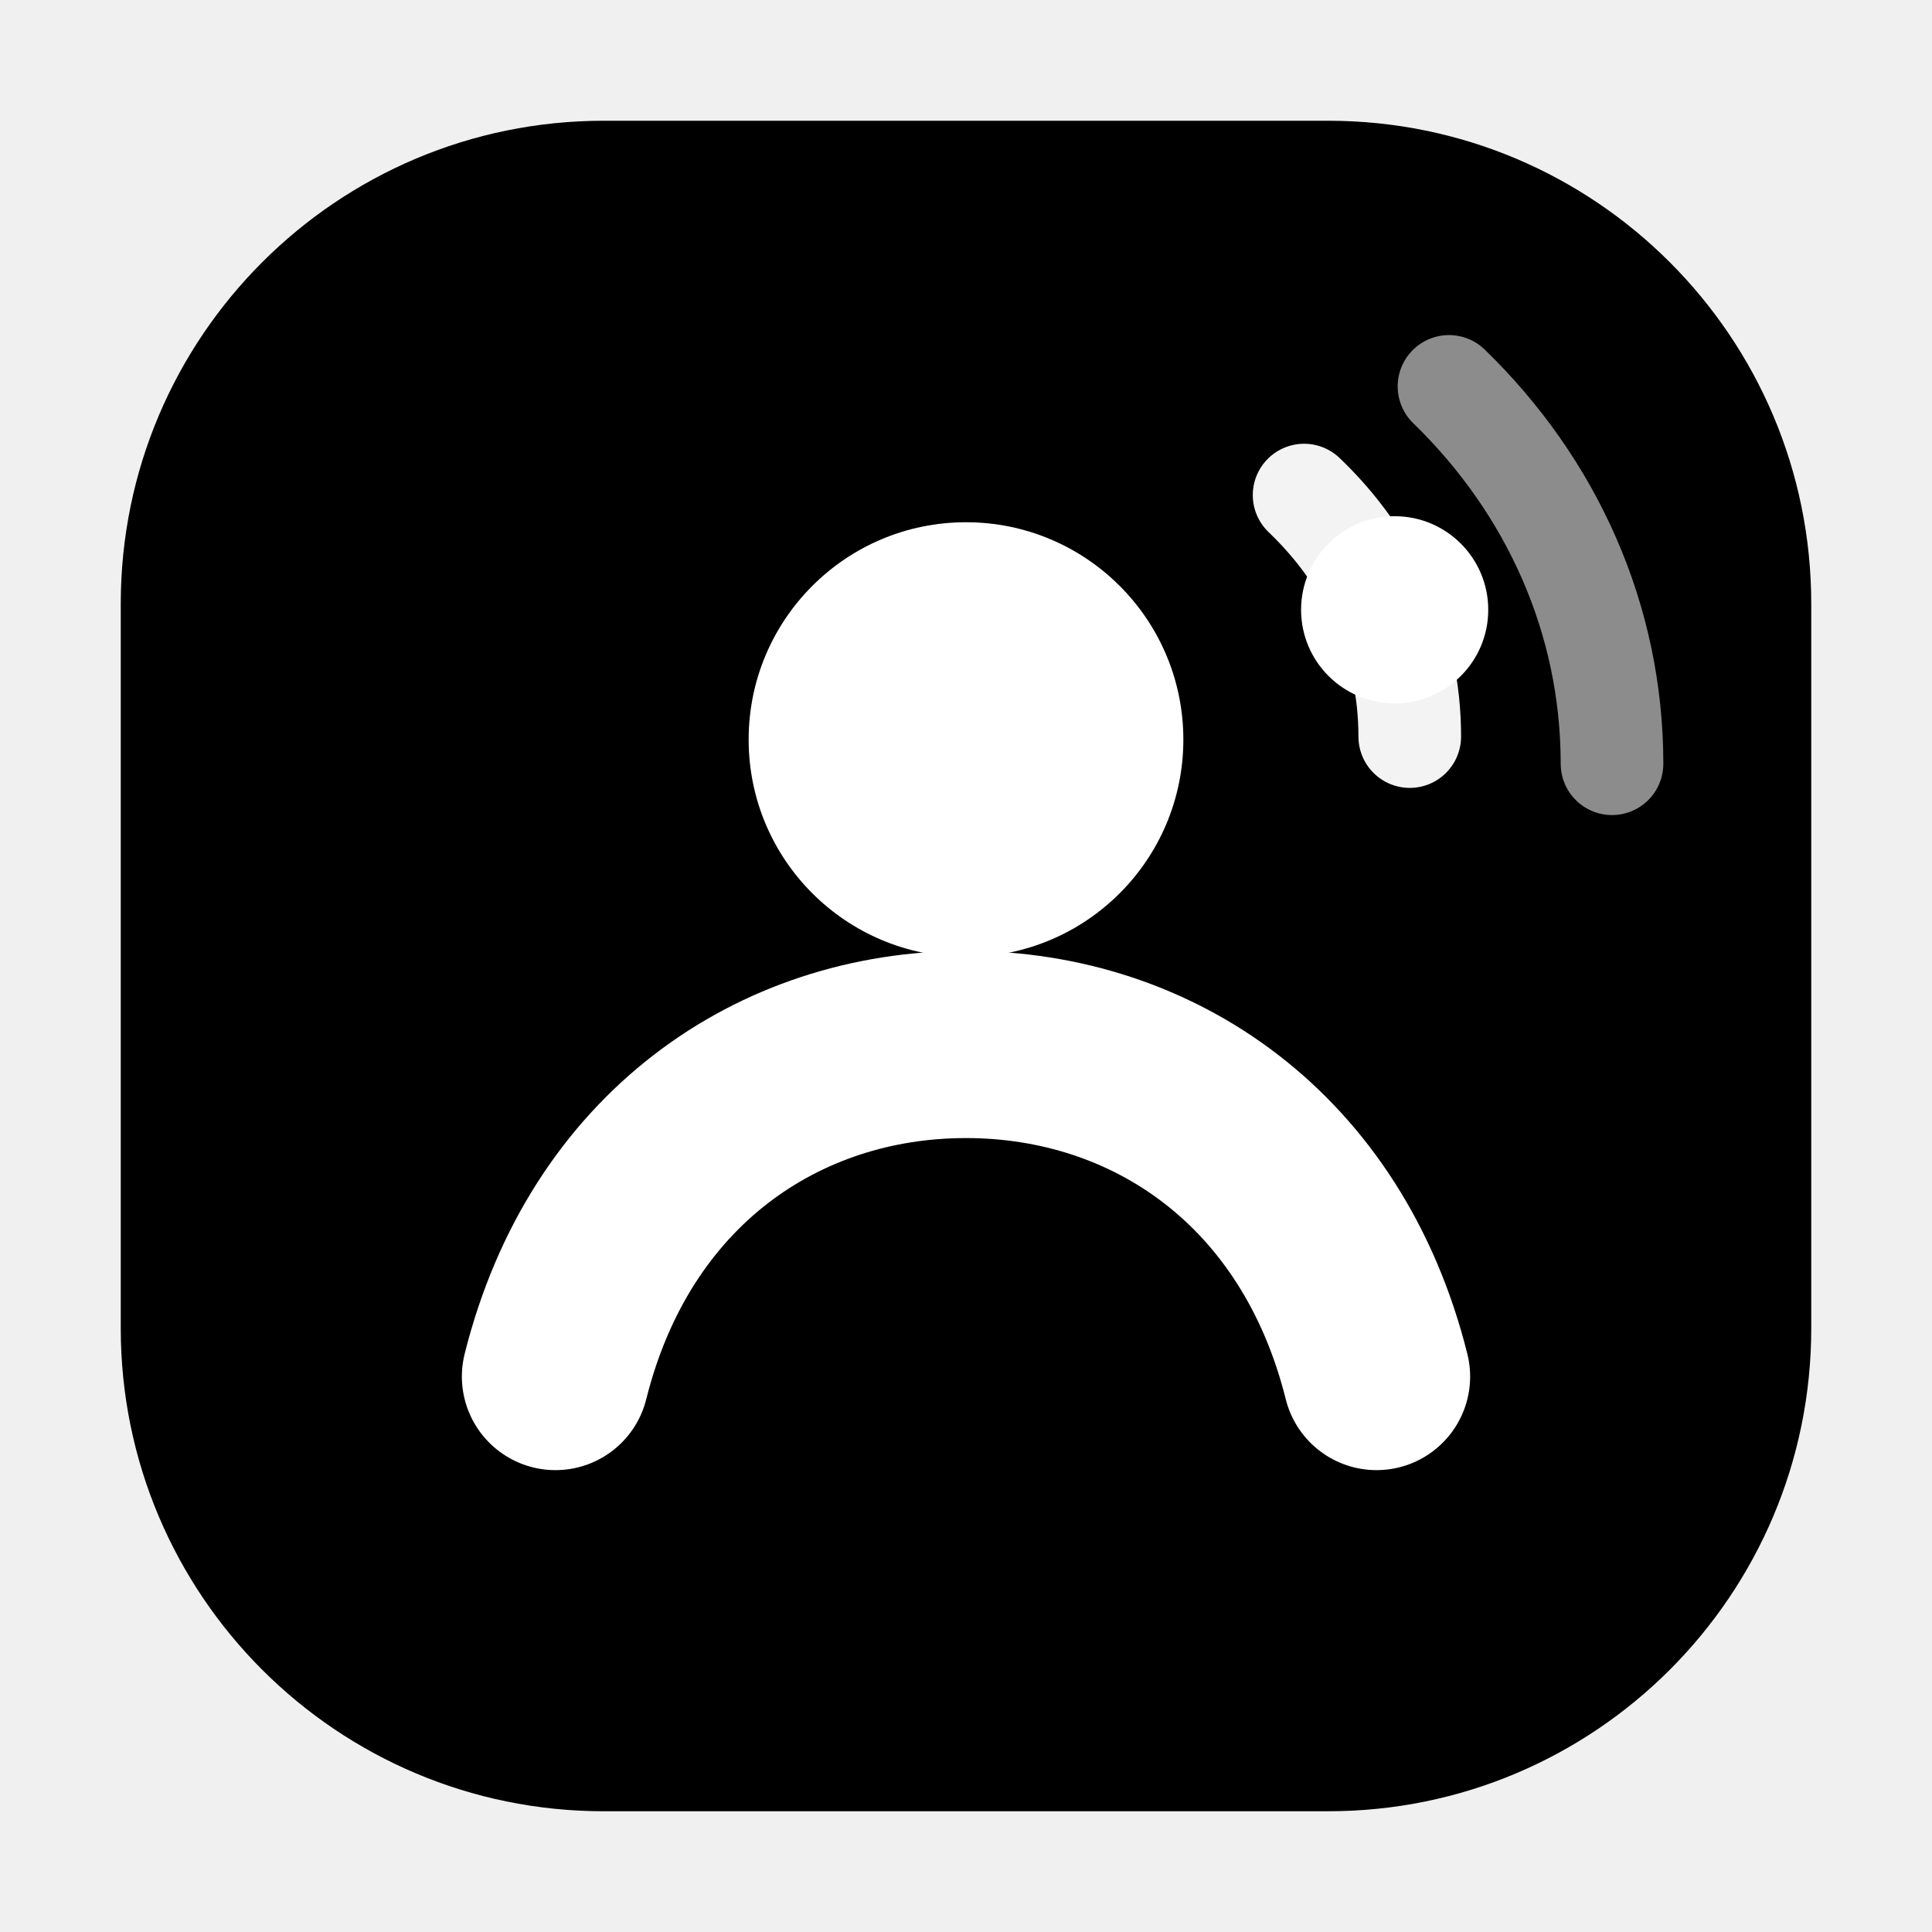
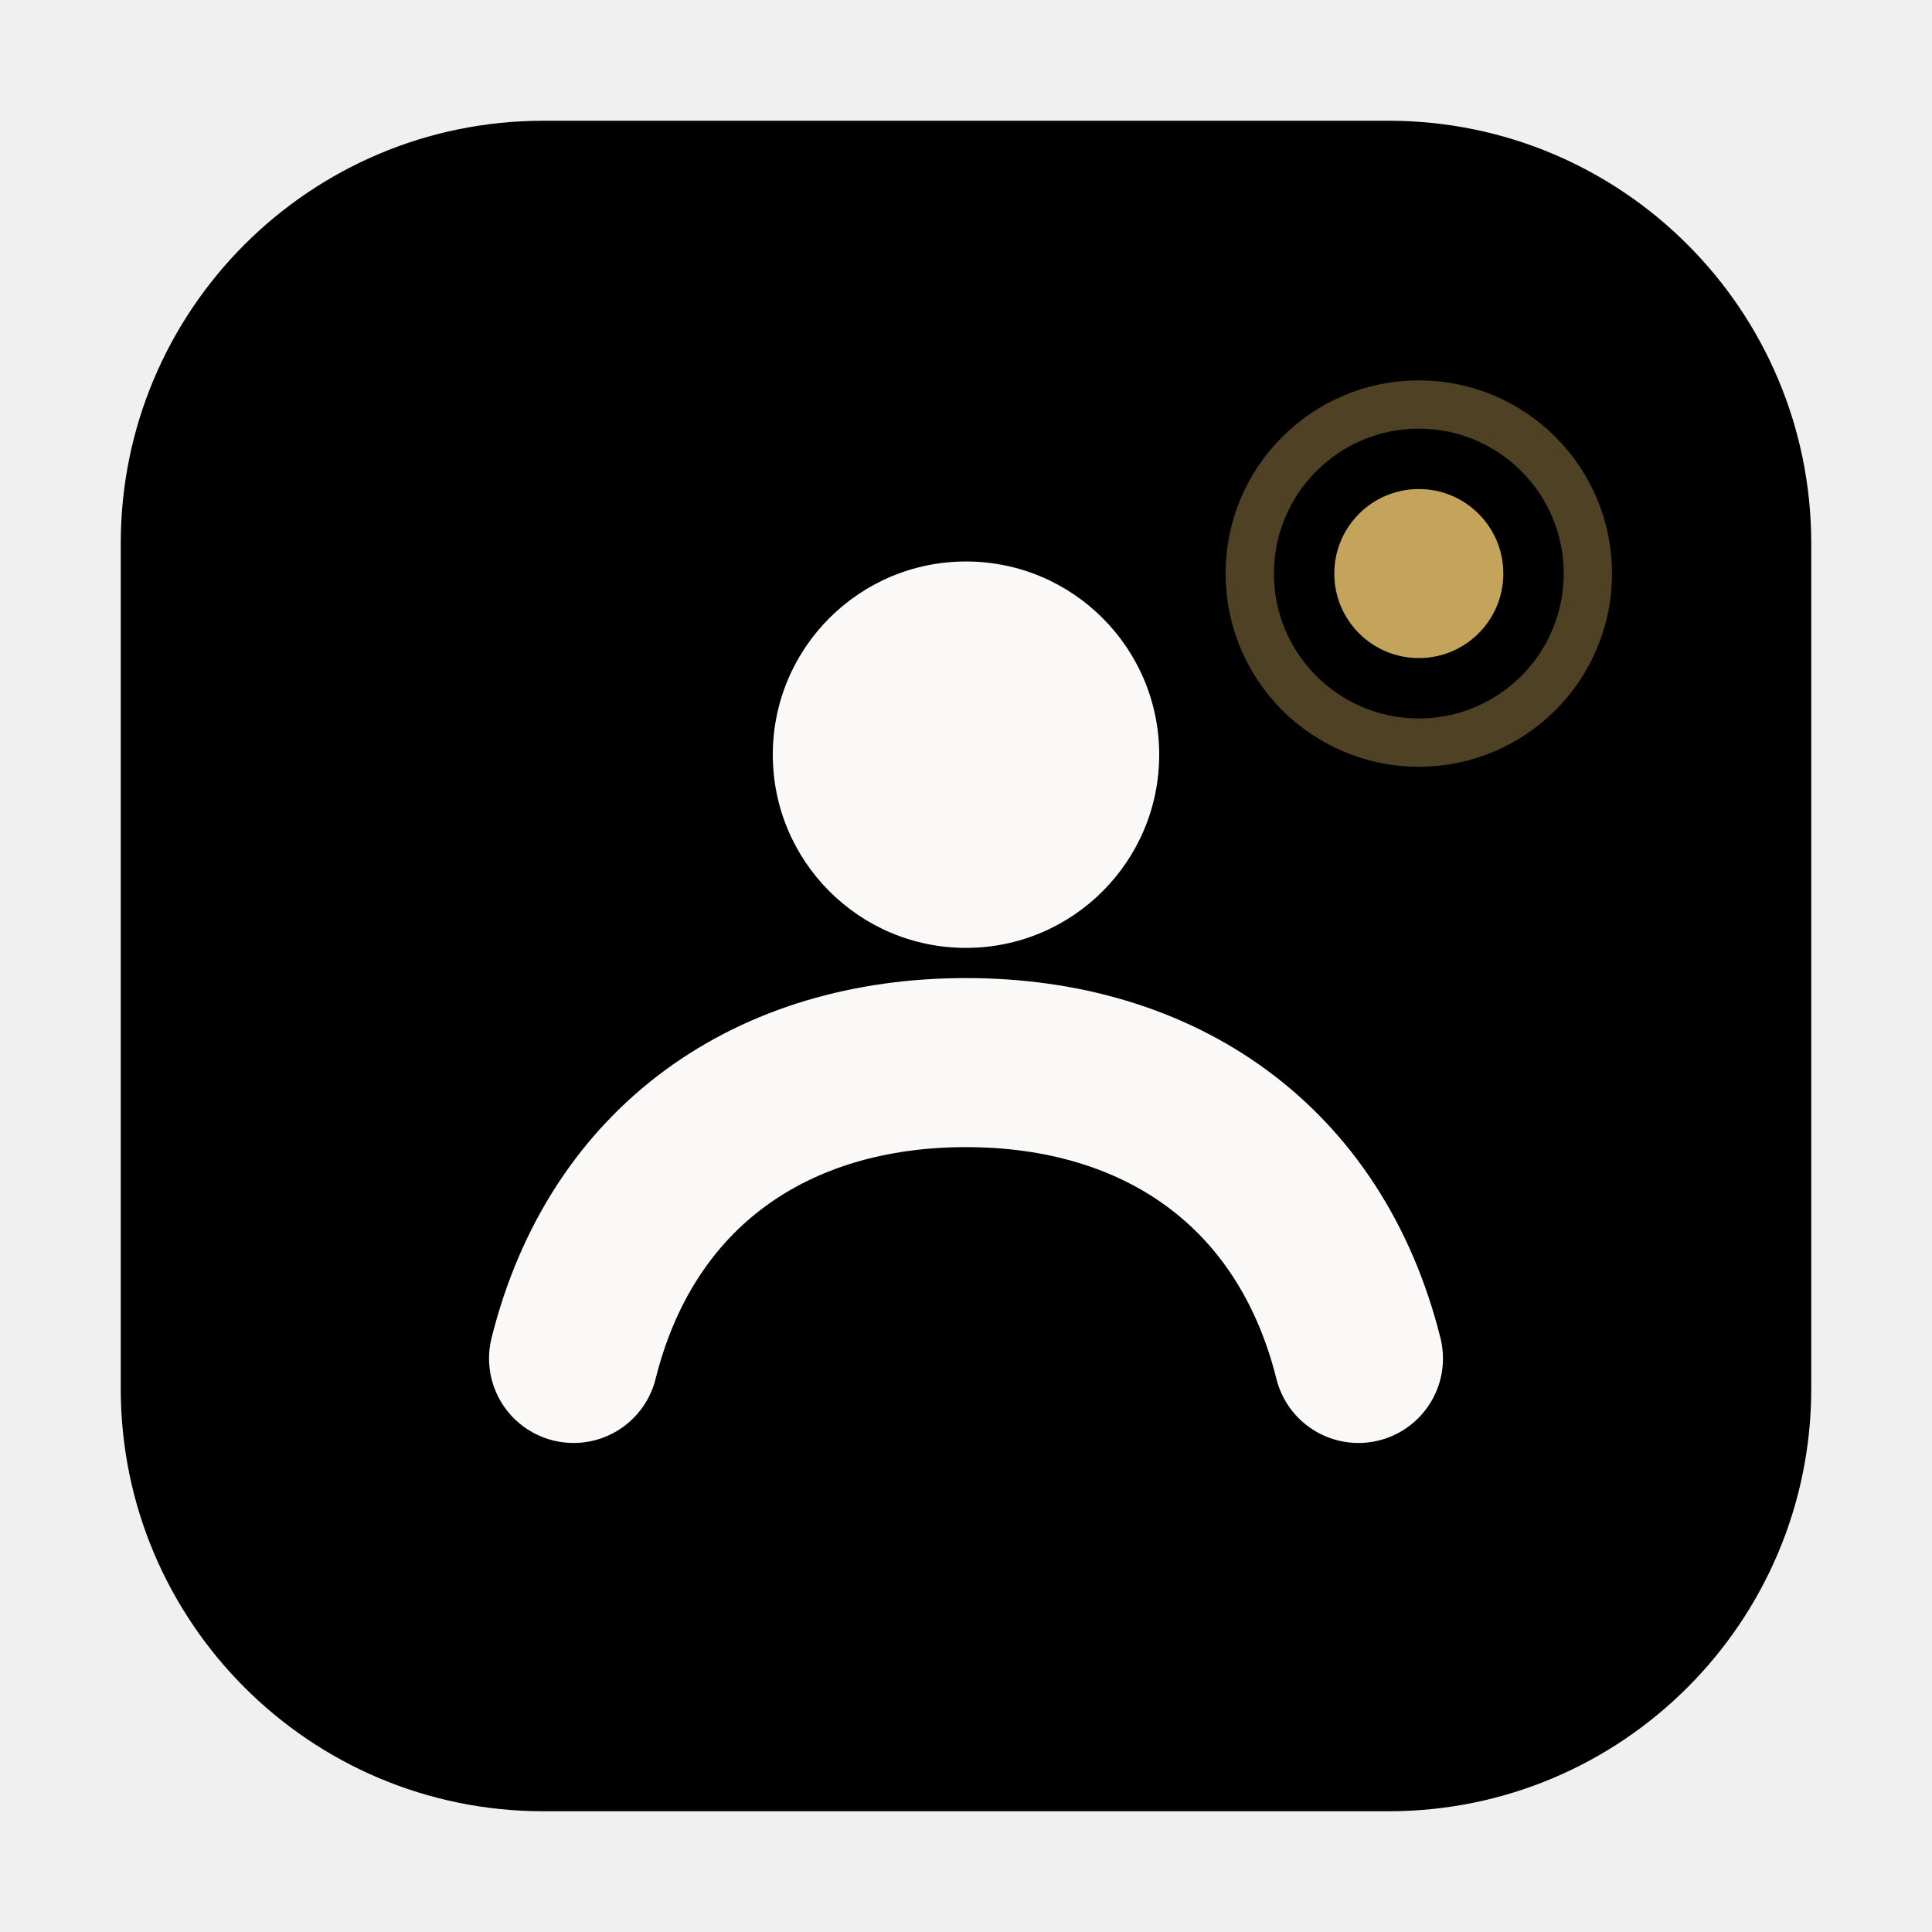
- <svg xmlns="http://www.w3.org/2000/svg" viewBox="0 0 32 32" fill="none" role="img" aria-label="ភ្នាក់ងារ">
-   <rect x="2" y="2" width="28" height="28" rx="8" fill="currentColor" />
-   <circle cx="16" cy="12.25" r="3.6" fill="#ffffff" />
-   <path d="M9.2 22.8c.9-3.6 3.7-5.5 6.8-5.5s5.9 1.9 6.8 5.5" stroke="#ffffff" stroke-width="3.1" stroke-linecap="round" fill="none" />
-   <path d="M21.6 8.2c1.1 1.05 1.75 2.45 1.75 4" stroke="#ffffff" stroke-width="1.7" stroke-linecap="round" fill="none" opacity="0.95" />
-   <path d="M24 6.4c1.7 1.65 2.7 3.85 2.7 6.25" stroke="#ffffff" stroke-width="1.7" stroke-linecap="round" fill="none" opacity="0.55" />
-   <circle cx="23.1" cy="10.1" r="1.55" fill="#ffffff" />
+ <svg xmlns="http://www.w3.org/2000/svg" viewBox="0 0 32 32" fill="none" role="img" aria-label="Phneakngar">
+   <rect x="2" y="2" width="28" height="28" rx="7" fill="currentColor" />
+   <circle cx="16" cy="12.5" r="3.2" fill="#faf9f7" />
+   <path d="M9.5 22.5c.8-3.2 3.3-4.9 6.5-4.9s5.7 1.7 6.5 4.9" stroke="#faf9f7" stroke-width="2.8" stroke-linecap="round" fill="none" />
+   <circle cx="23.5" cy="9.5" r="1.4" fill="#c4a35a" />
+   <circle cx="23.5" cy="9.5" r="2.8" stroke="#c4a35a" stroke-width="0.8" fill="none" opacity="0.4" />
</svg>
